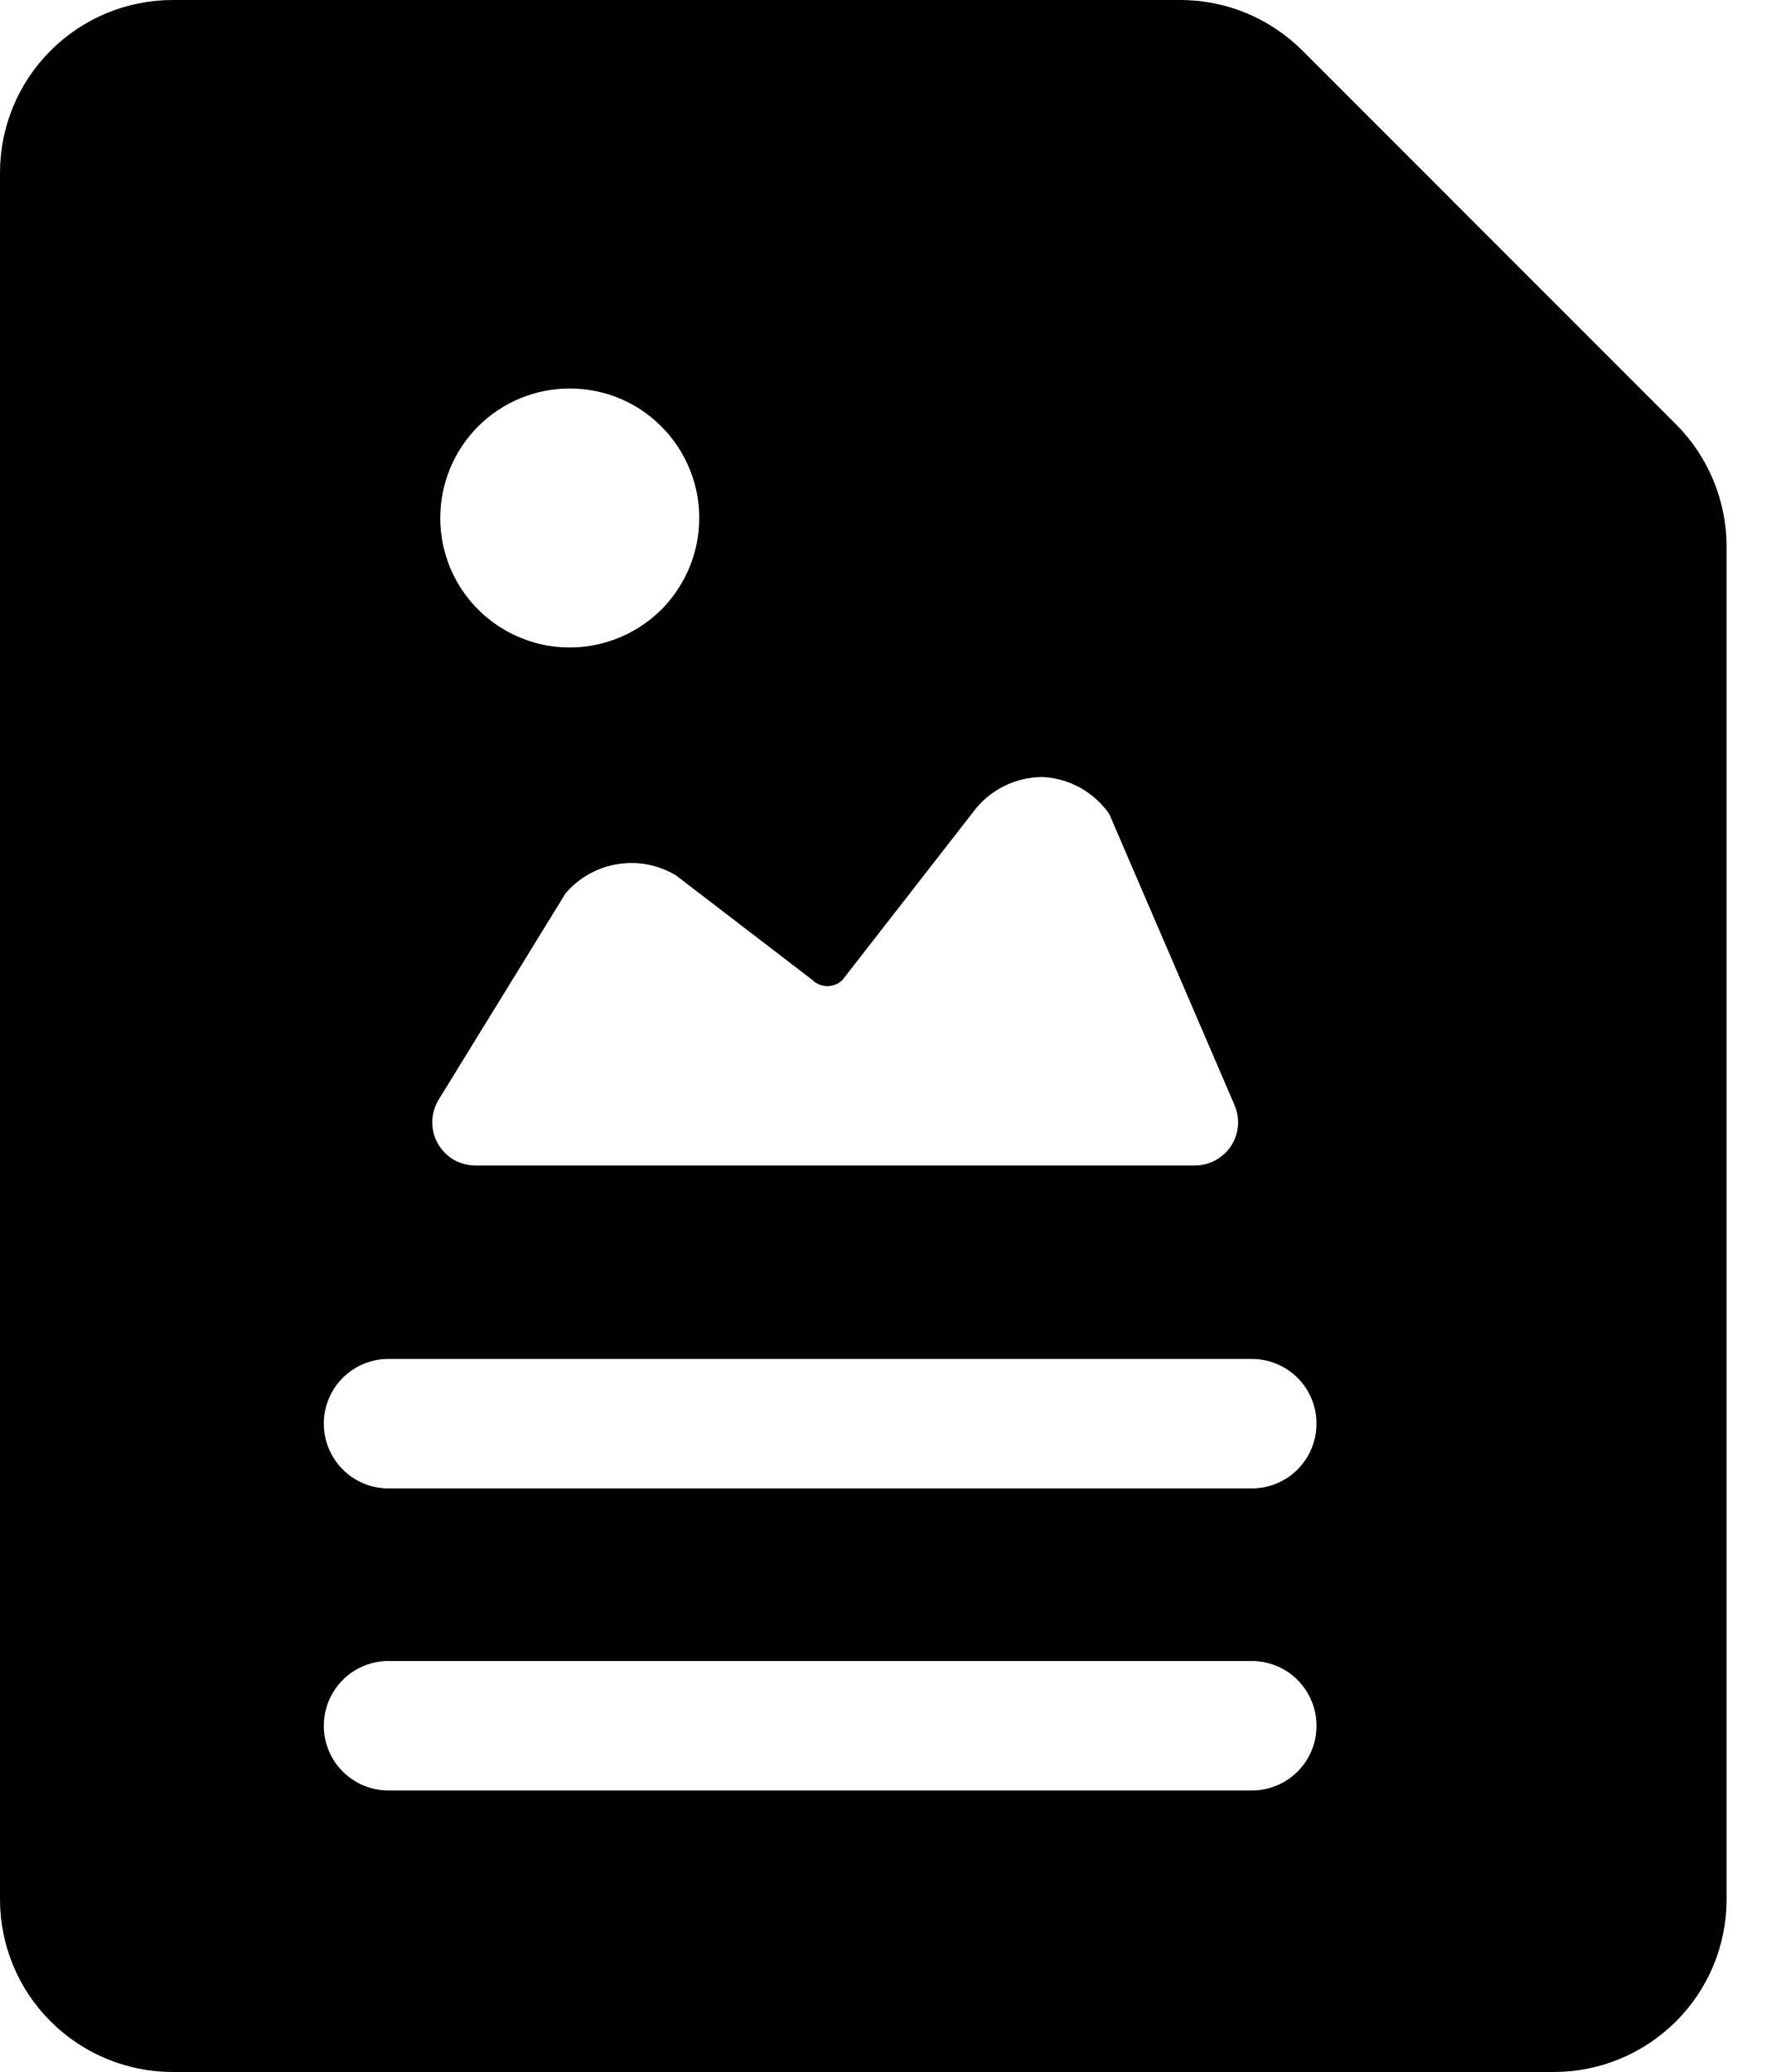
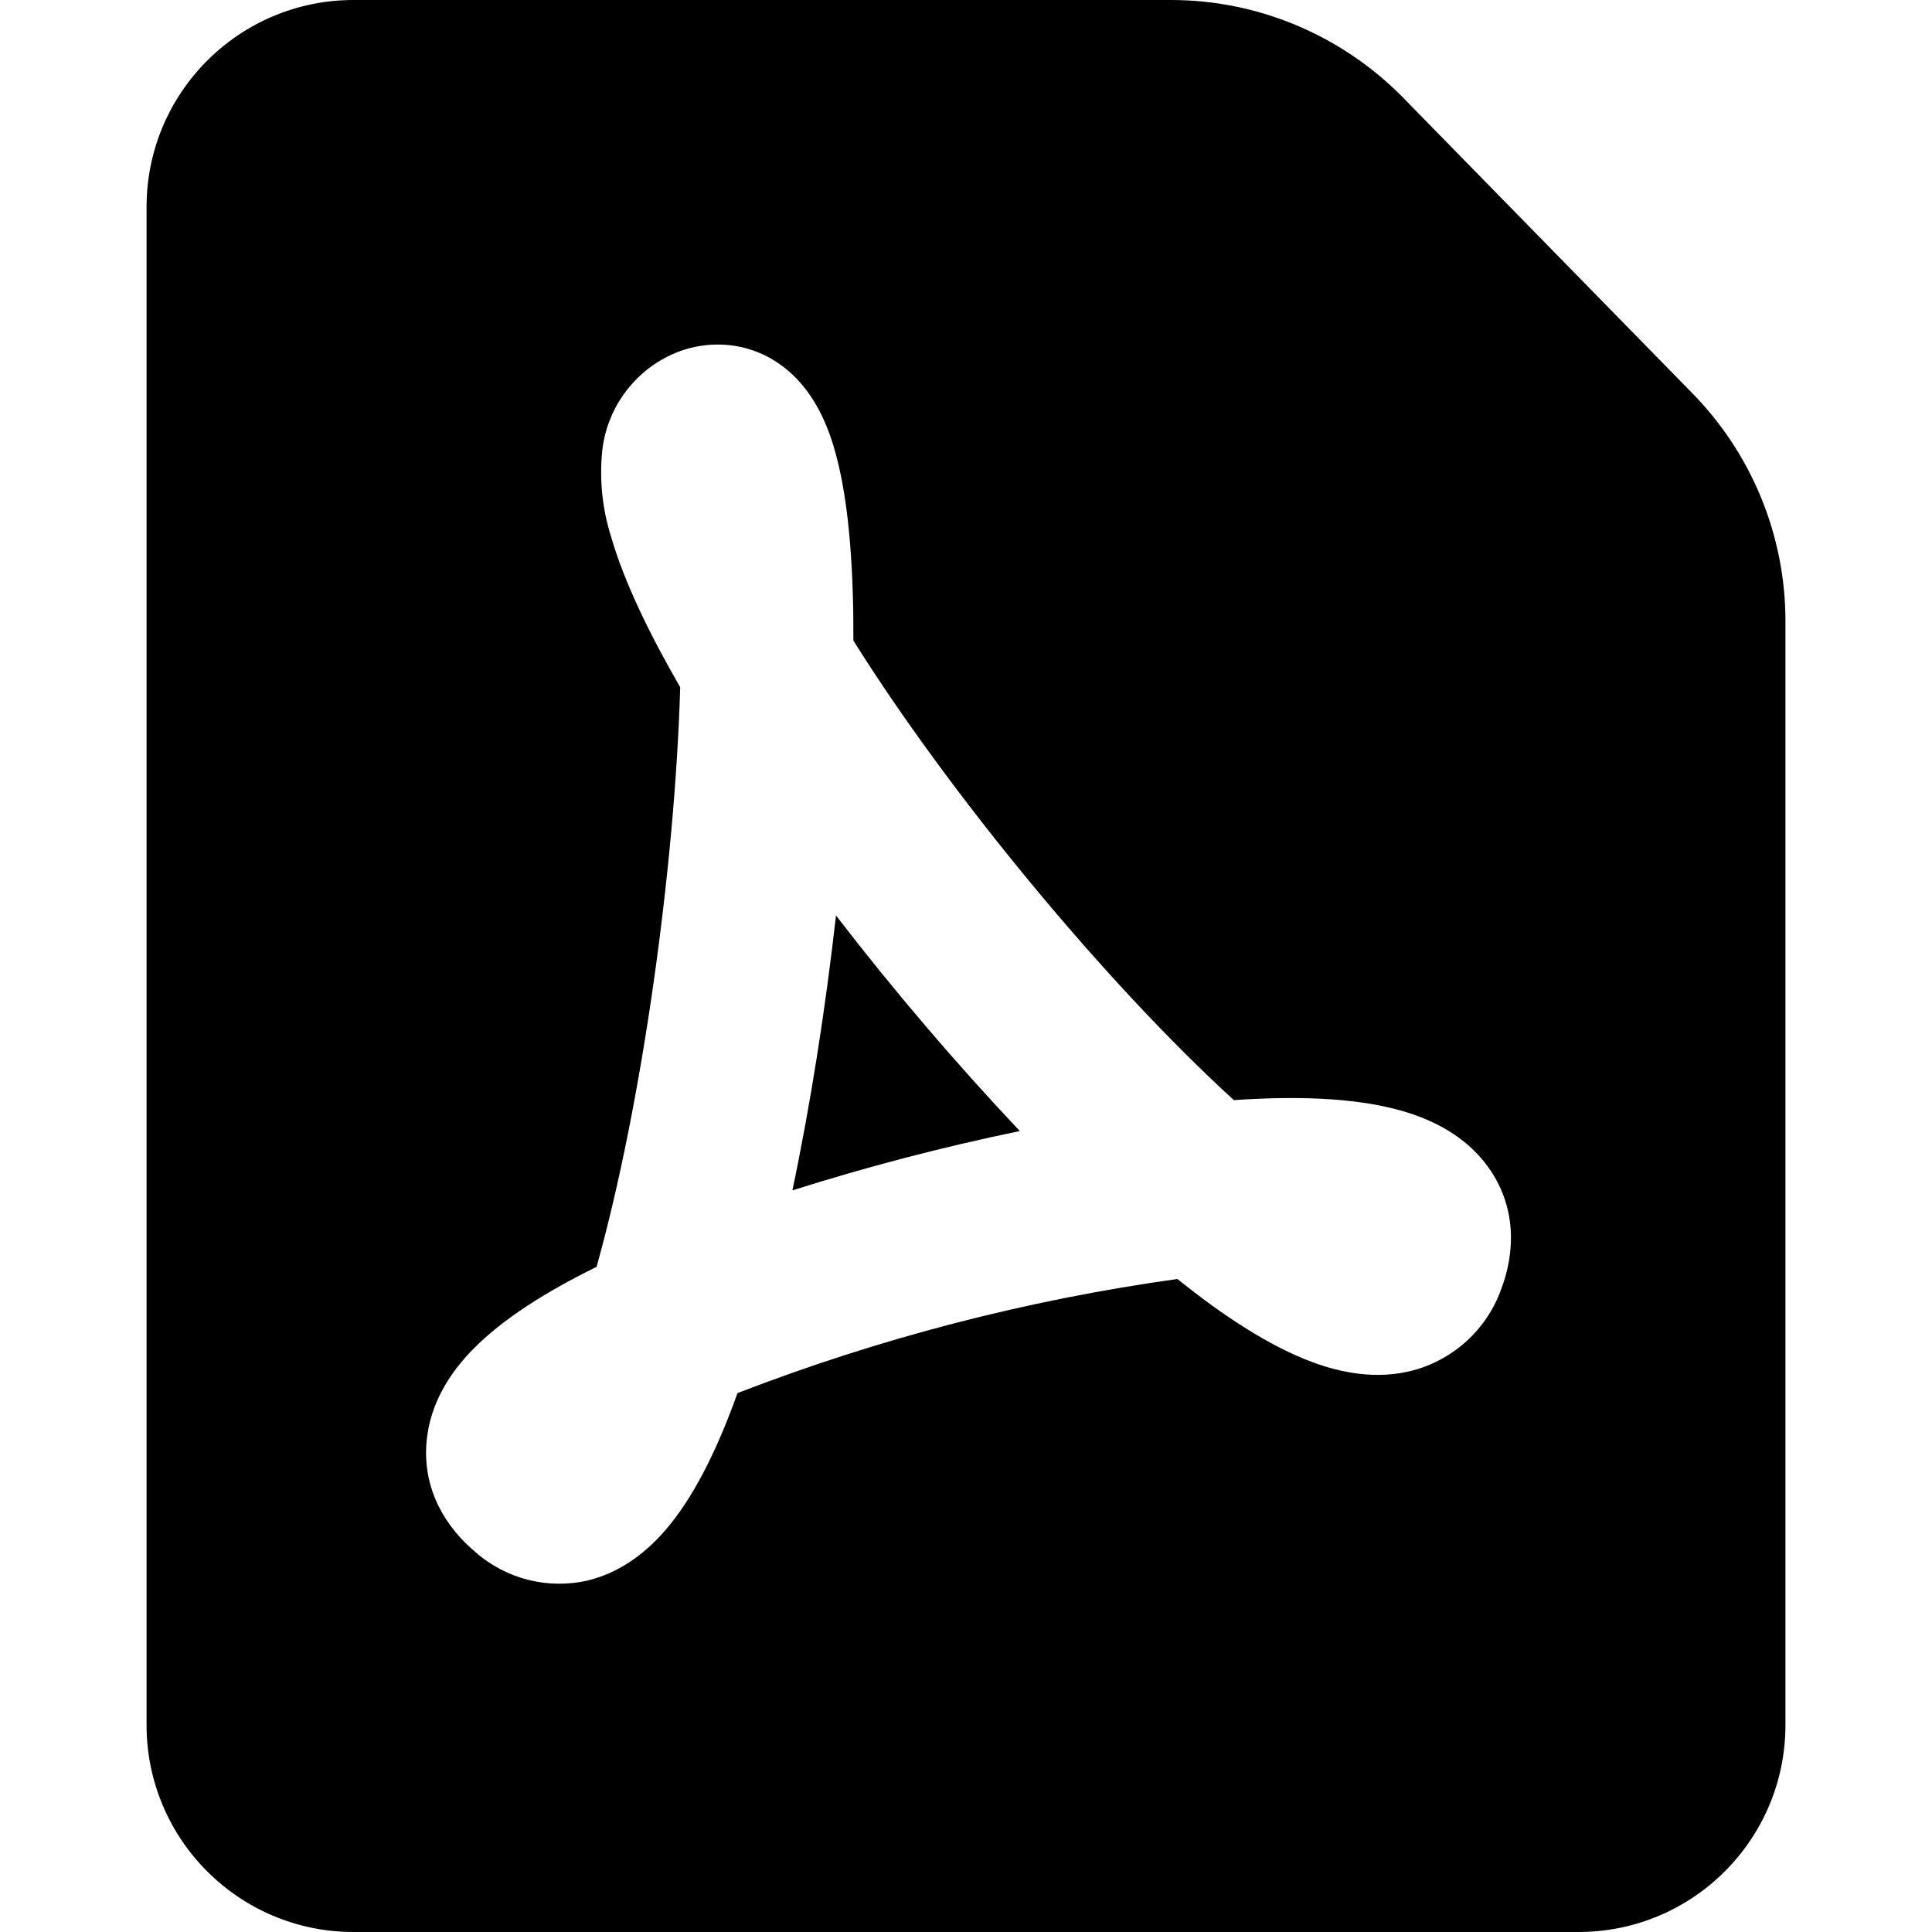
- <svg xmlns="http://www.w3.org/2000/svg" viewBox="0 0 12 14">
-   <path d="M11.322 2.864L8.803 0.344C8.694 0.235 8.565 0.148 8.423 0.089C8.281 0.03 8.128 -0 7.974 3.66293e-07H1.167C0.857 3.66293e-07 0.561 0.123 0.342 0.342C0.123 0.561 7.62939e-06 0.857 7.62939e-06 1.167V12.833C7.62939e-06 13.143 0.123 13.44 0.342 13.658C0.561 13.877 0.857 14 1.167 14H10.5C10.809 14 11.106 13.877 11.325 13.658C11.544 13.44 11.667 13.143 11.667 12.833V3.692C11.667 3.539 11.636 3.386 11.577 3.244C11.518 3.102 11.432 2.973 11.322 2.864ZM3.85 2.625C4.023 2.625 4.192 2.676 4.336 2.772C4.48 2.869 4.592 3.005 4.658 3.165C4.725 3.325 4.742 3.501 4.708 3.671C4.674 3.84 4.591 3.996 4.469 4.119C4.346 4.241 4.19 4.324 4.021 4.358C3.851 4.392 3.675 4.375 3.515 4.308C3.355 4.242 3.219 4.13 3.122 3.986C3.026 3.842 2.975 3.673 2.975 3.5C2.975 3.268 3.067 3.045 3.231 2.881C3.395 2.717 3.618 2.625 3.85 2.625ZM2.963 7.432L3.821 6.037C3.91 5.932 4.035 5.861 4.172 5.839C4.308 5.816 4.449 5.843 4.568 5.915L5.489 6.621C5.516 6.648 5.553 6.663 5.591 6.663C5.629 6.663 5.666 6.648 5.693 6.621L6.574 5.489C6.628 5.415 6.7 5.354 6.782 5.313C6.864 5.271 6.955 5.25 7.047 5.25C7.136 5.255 7.223 5.28 7.3 5.323C7.378 5.367 7.445 5.427 7.496 5.501L8.342 7.467C8.361 7.511 8.369 7.56 8.365 7.608C8.361 7.656 8.345 7.703 8.318 7.744C8.291 7.784 8.255 7.817 8.212 7.84C8.17 7.863 8.122 7.875 8.073 7.875H3.208C3.157 7.874 3.107 7.86 3.062 7.834C3.018 7.807 2.982 7.769 2.957 7.724C2.932 7.679 2.92 7.629 2.921 7.577C2.922 7.526 2.937 7.476 2.963 7.432ZM8.458 12.098H2.625C2.509 12.098 2.398 12.052 2.316 11.97C2.234 11.888 2.188 11.777 2.188 11.661C2.188 11.545 2.234 11.434 2.316 11.351C2.398 11.269 2.509 11.223 2.625 11.223H8.458C8.574 11.223 8.686 11.269 8.768 11.351C8.85 11.434 8.896 11.545 8.896 11.661C8.896 11.777 8.85 11.888 8.768 11.97C8.686 12.052 8.574 12.098 8.458 12.098ZM8.458 10.057H2.625C2.509 10.057 2.398 10.011 2.316 9.929C2.234 9.846 2.188 9.735 2.188 9.619C2.188 9.503 2.234 9.392 2.316 9.31C2.398 9.228 2.509 9.182 2.625 9.182H8.458C8.574 9.182 8.686 9.228 8.768 9.31C8.85 9.392 8.896 9.503 8.896 9.619C8.896 9.735 8.85 9.846 8.768 9.929C8.686 10.011 8.574 10.057 8.458 10.057Z" />
+ <svg xmlns="http://www.w3.org/2000/svg" viewBox="0 0 14 14">
+   <path fill-rule="evenodd" d="M1.062 1.5a1.5 1.5 0 0 1 1.5-1.5h5.924C9.11 0 9.71.25 10.152.692l.004.004 2.094 2.14c.44.442.688 1.04.688 1.664v8a1.5 1.5 0 0 1-1.5 1.5H2.562a1.5 1.5 0 0 1-1.5-1.5V1.501zm5.014 1.867c.08.338.11.789.108 1.275.689 1.1 1.816 2.47 2.757 3.33.435-.03.857-.02 1.19.07.196.053.465.16.647.407.215.292.202.628.099.896a.935.935 0 0 1-.632.584c-.274.074-.537.014-.728-.056-.317-.116-.656-.34-.985-.605a14.323 14.323 0 0 0-3.188.827c-.13.364-.289.704-.485.948-.122.152-.316.34-.597.409a.919.919 0 0 1-.819-.207c-.205-.172-.379-.44-.353-.785.022-.303.19-.53.328-.673.223-.231.551-.433.905-.607.331-1.182.568-2.904.606-4.2-.222-.385-.405-.76-.5-1.088a1.547 1.547 0 0 1-.065-.625.871.871 0 0 1 .475-.684.802.802 0 0 1 .513-.072c.198.039.342.146.438.252.17.186.245.43.286.604zm-.018 3.267A20.47 20.47 0 0 0 7.39 8.196a16.53 16.53 0 0 0-1.648.43c.133-.631.24-1.32.316-1.992z" clip-rule="evenodd" />
</svg>
